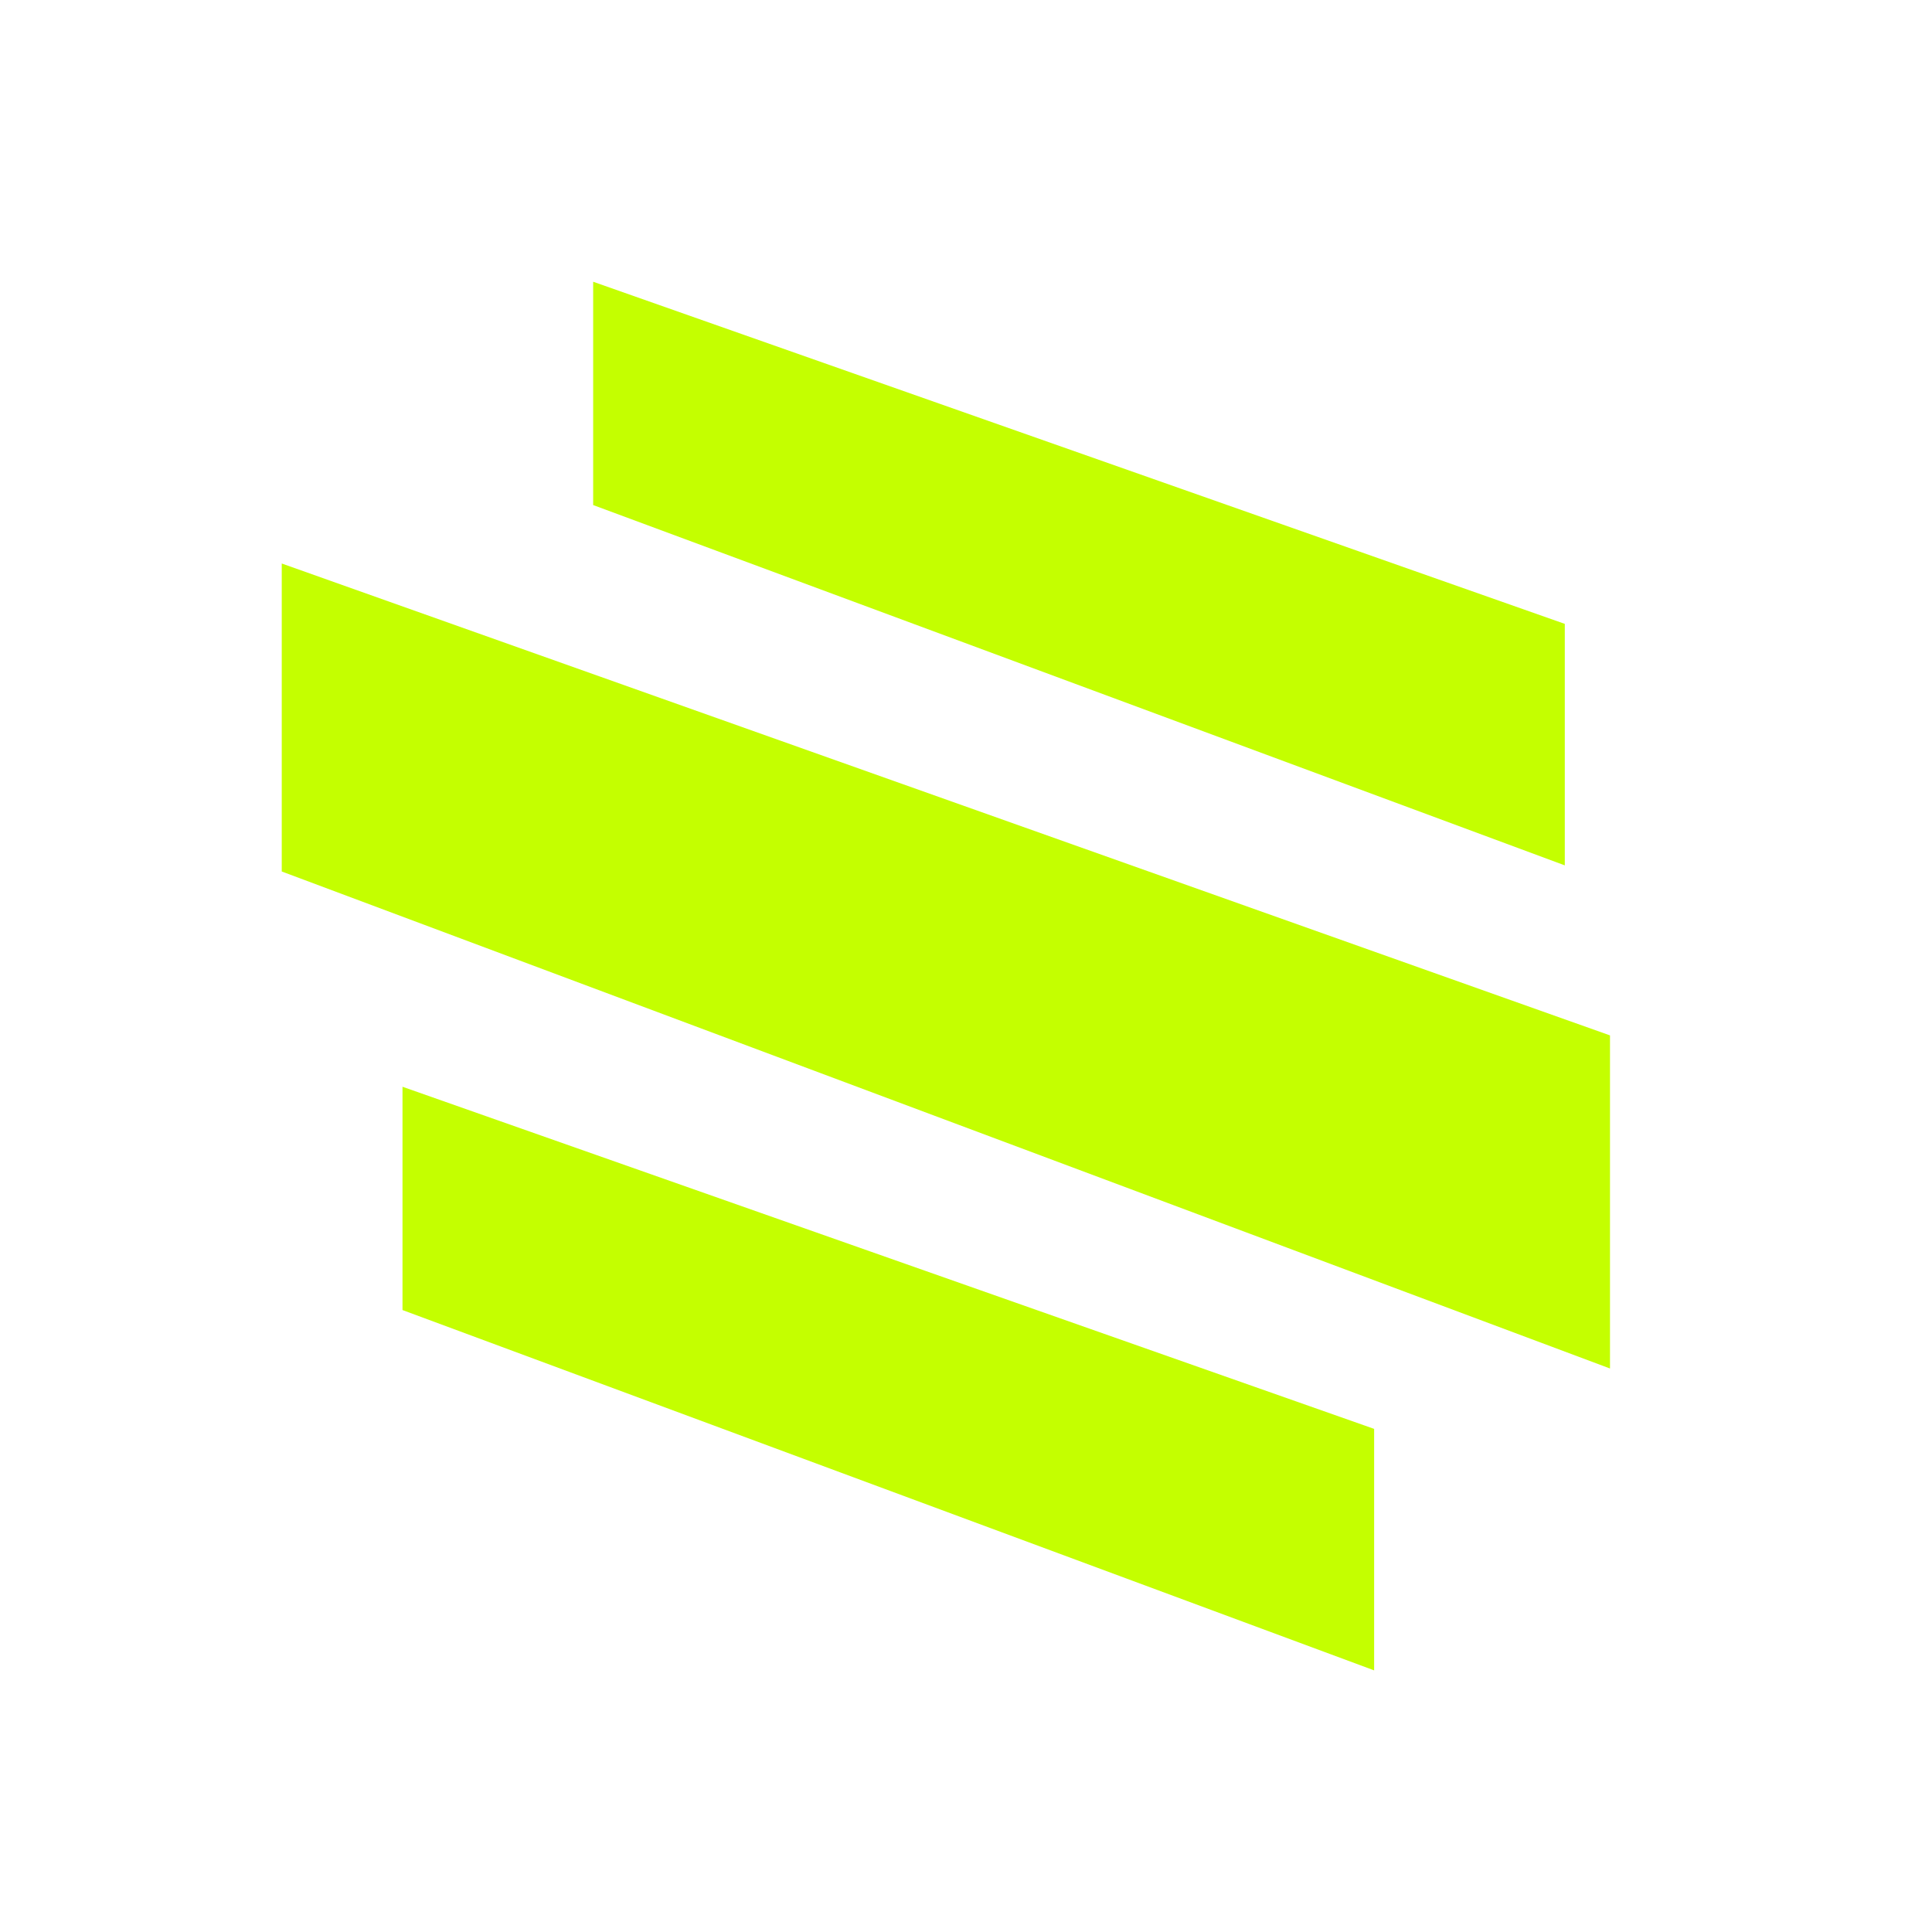
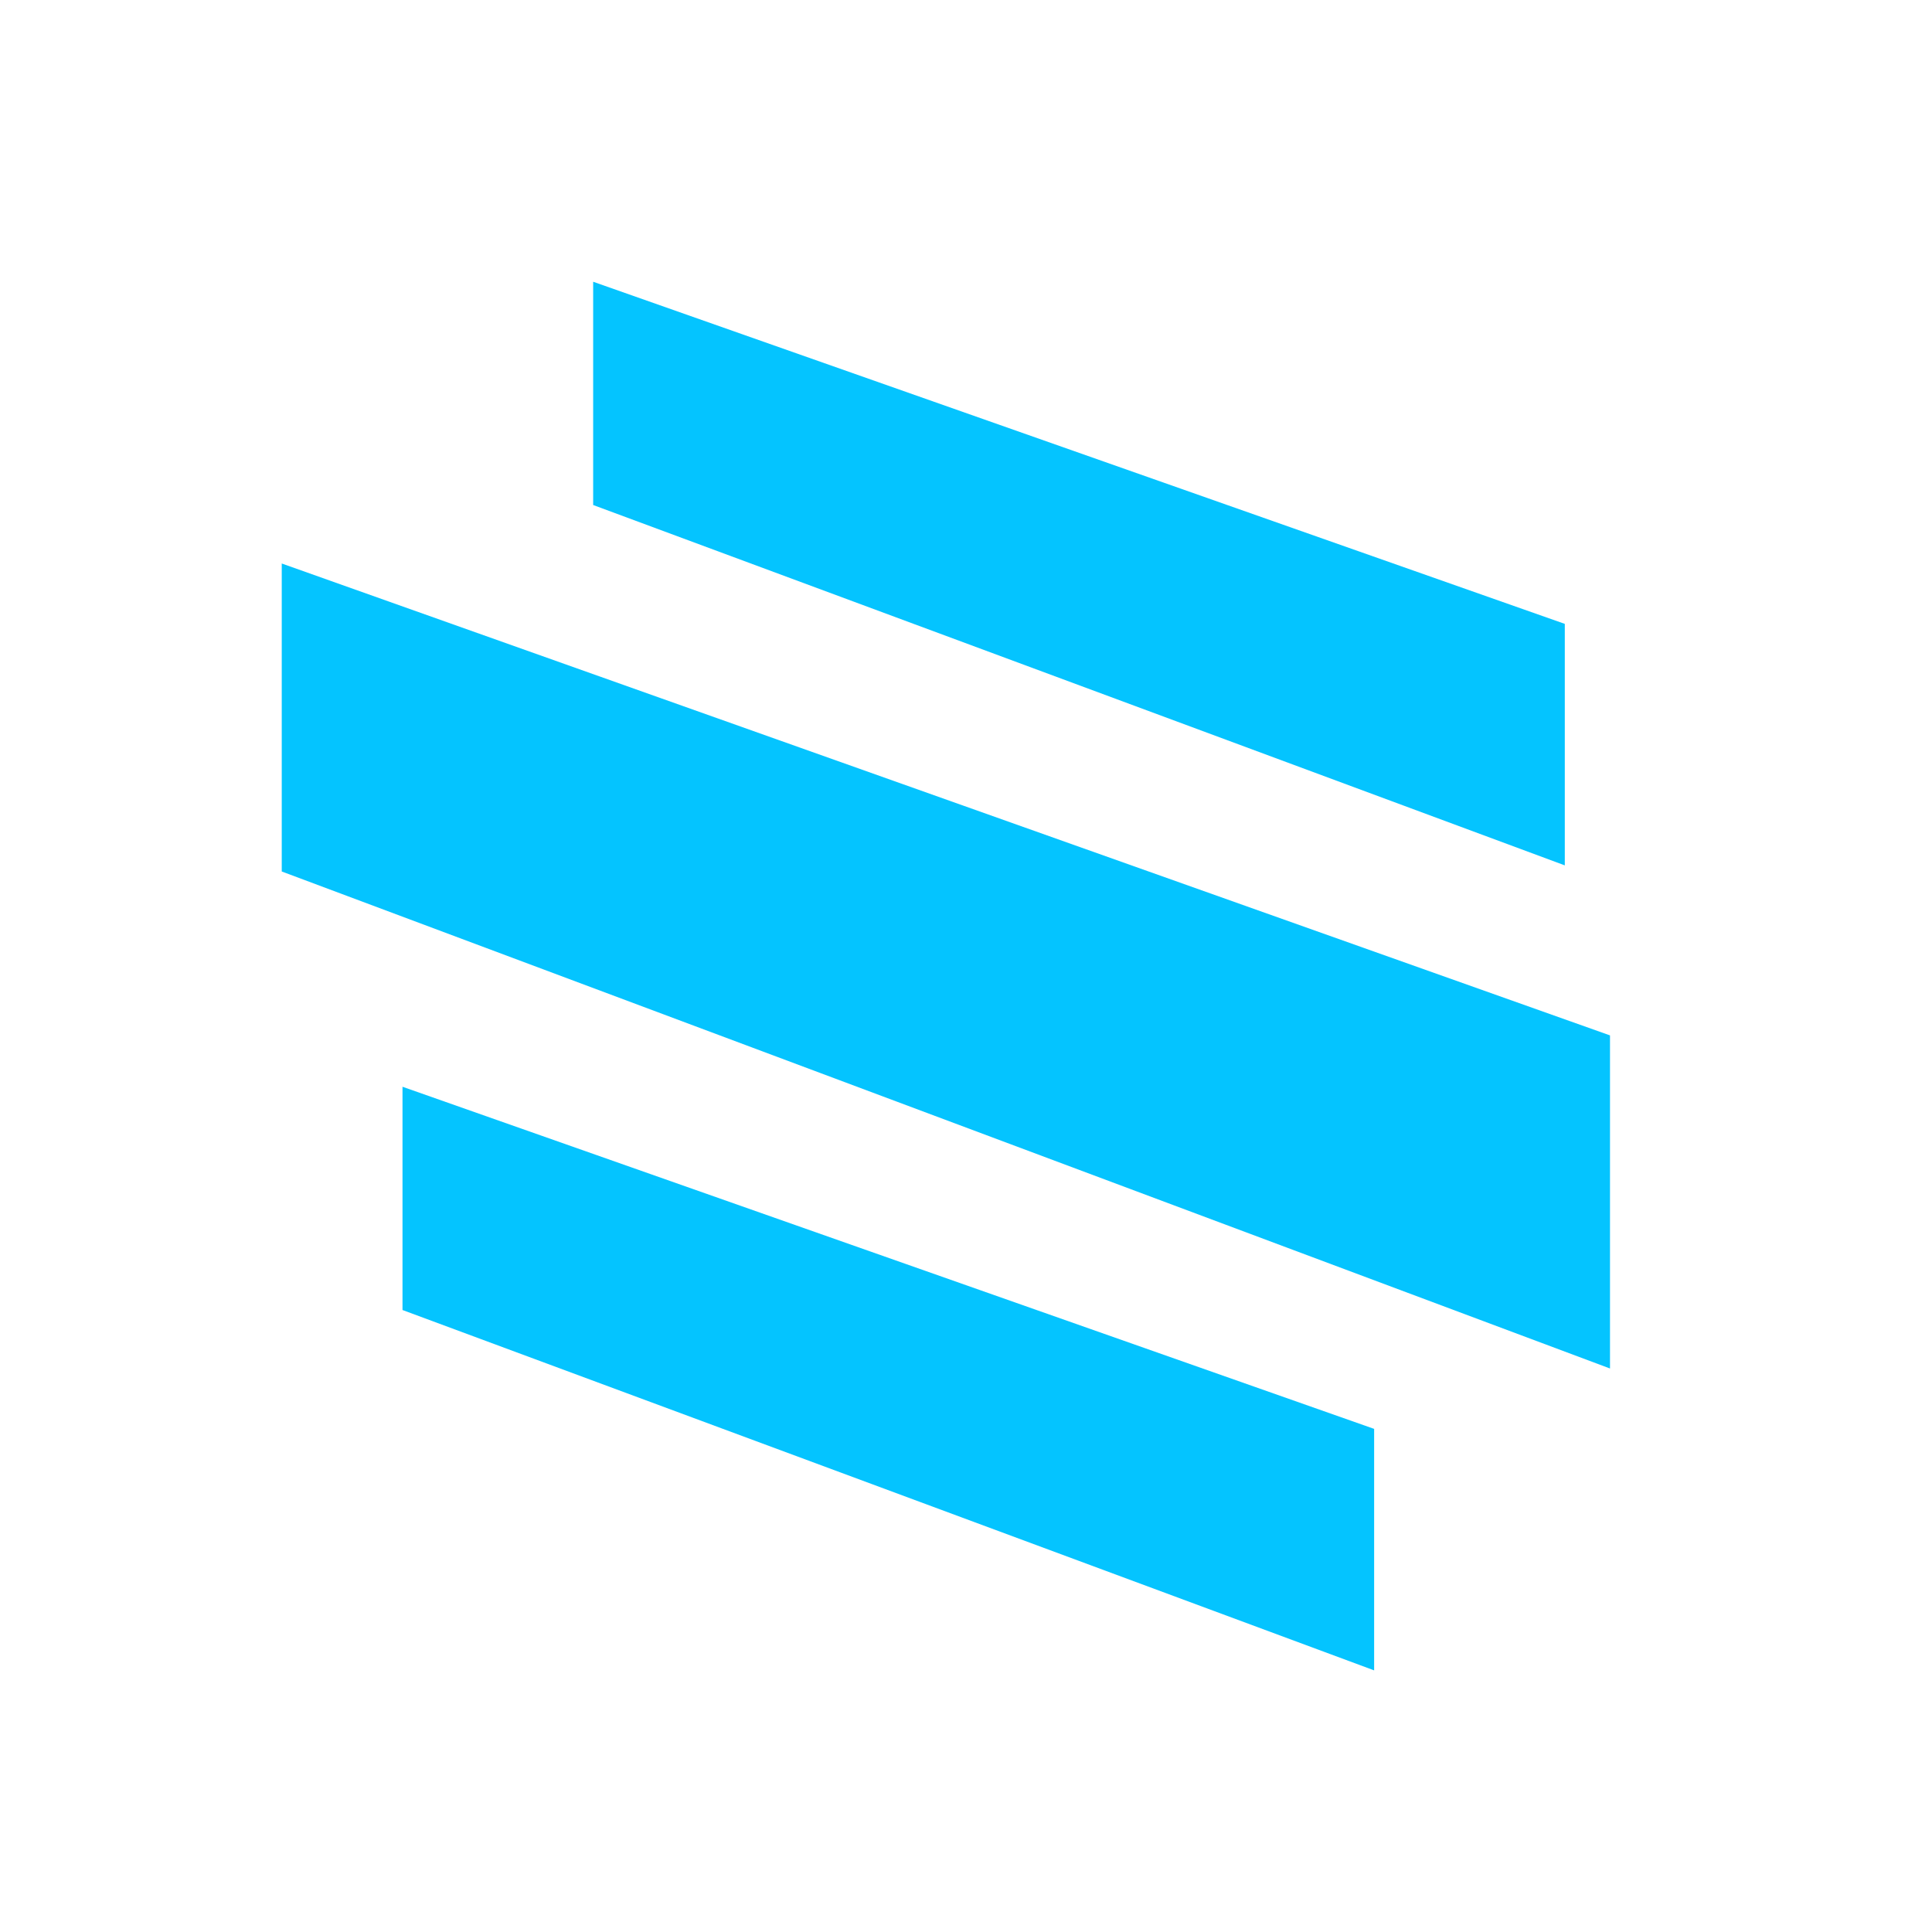
<svg xmlns="http://www.w3.org/2000/svg" width="48" height="48" viewBox="0 0 48 48" fill="none">
-   <path d="M14.737 12.548V7L38.877 15.5V21.5L14.737 12.548Z" fill="#C4FF00" />
-   <path d="M10 32.548V27L34.14 35.5V41.5L10 32.548Z" fill="#C4FF00" />
-   <path d="M7 21.652V14L40 25.724V34L7 21.652Z" fill="#C4FF00" />
+   <path d="M14.737 12.547V7L38.877 15.5V21.5L14.737 12.547Z" fill="#04C4FF" />
+   <path d="M10 32.547V27L34.14 35.5V41.5L10 32.547Z" fill="#04C4FF" />
+   <path d="M7 21.652V14L40 25.724V34L7 21.652Z" fill="#04C4FF" />
</svg>
